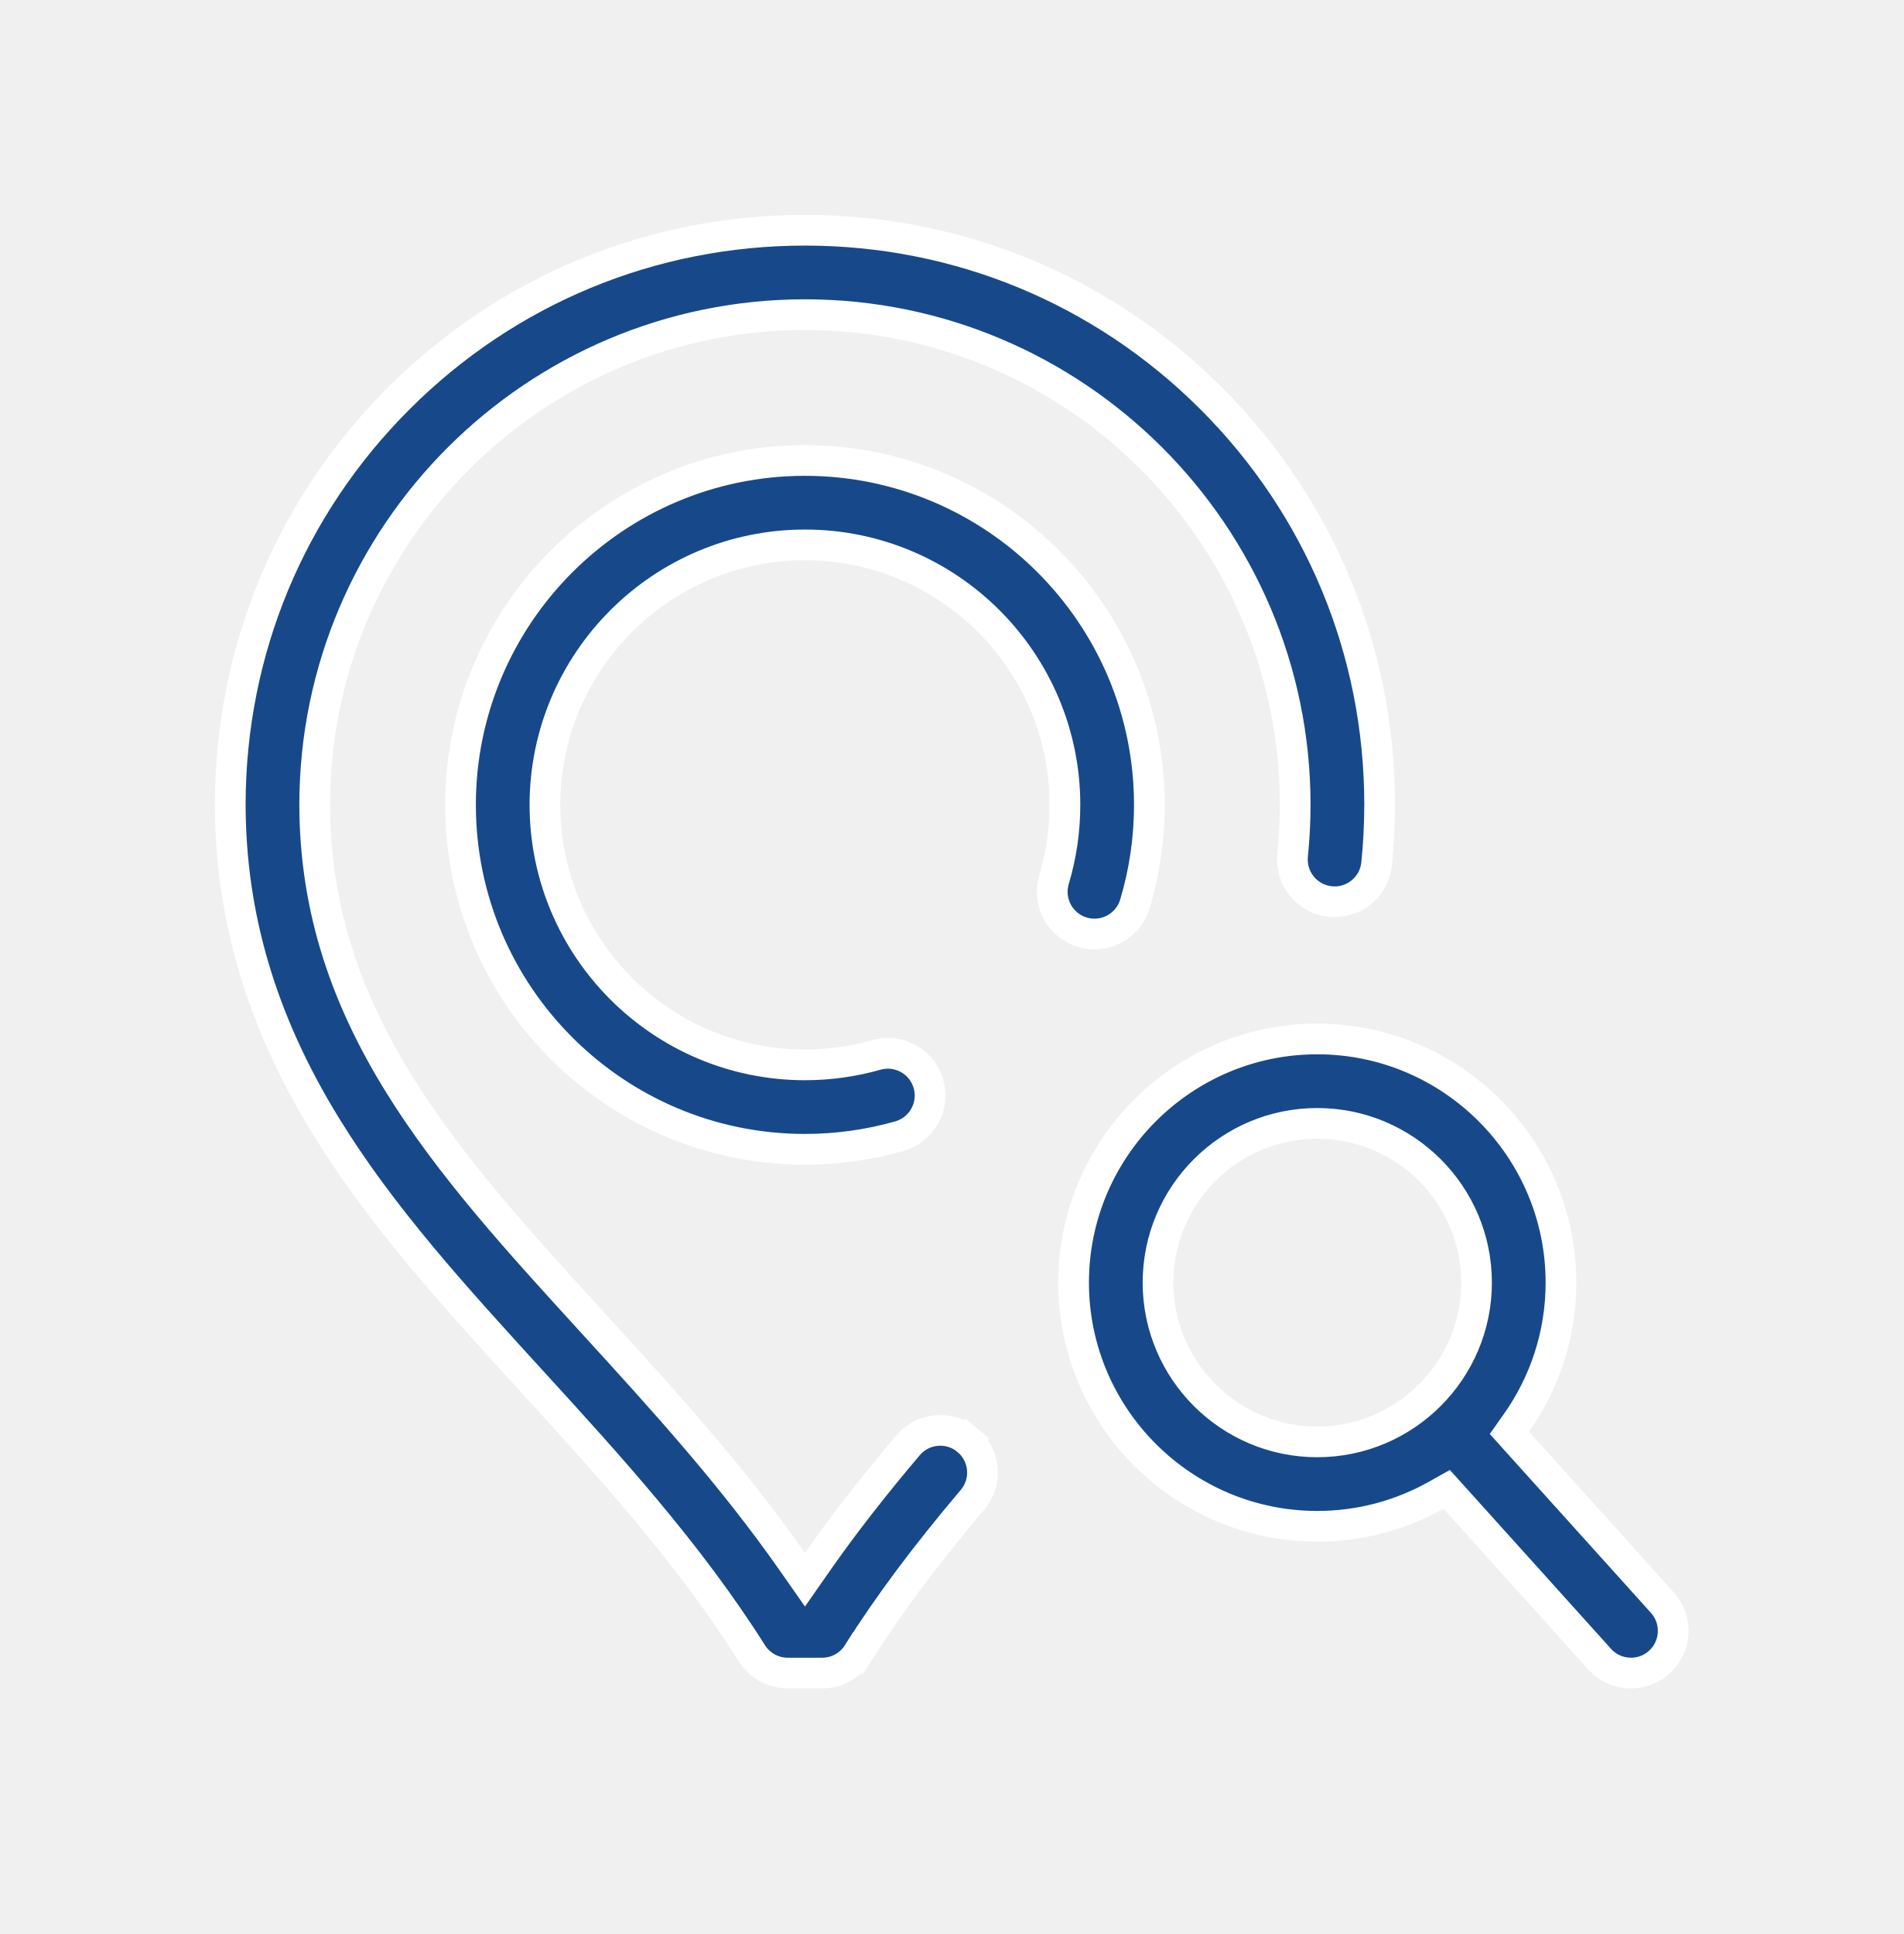
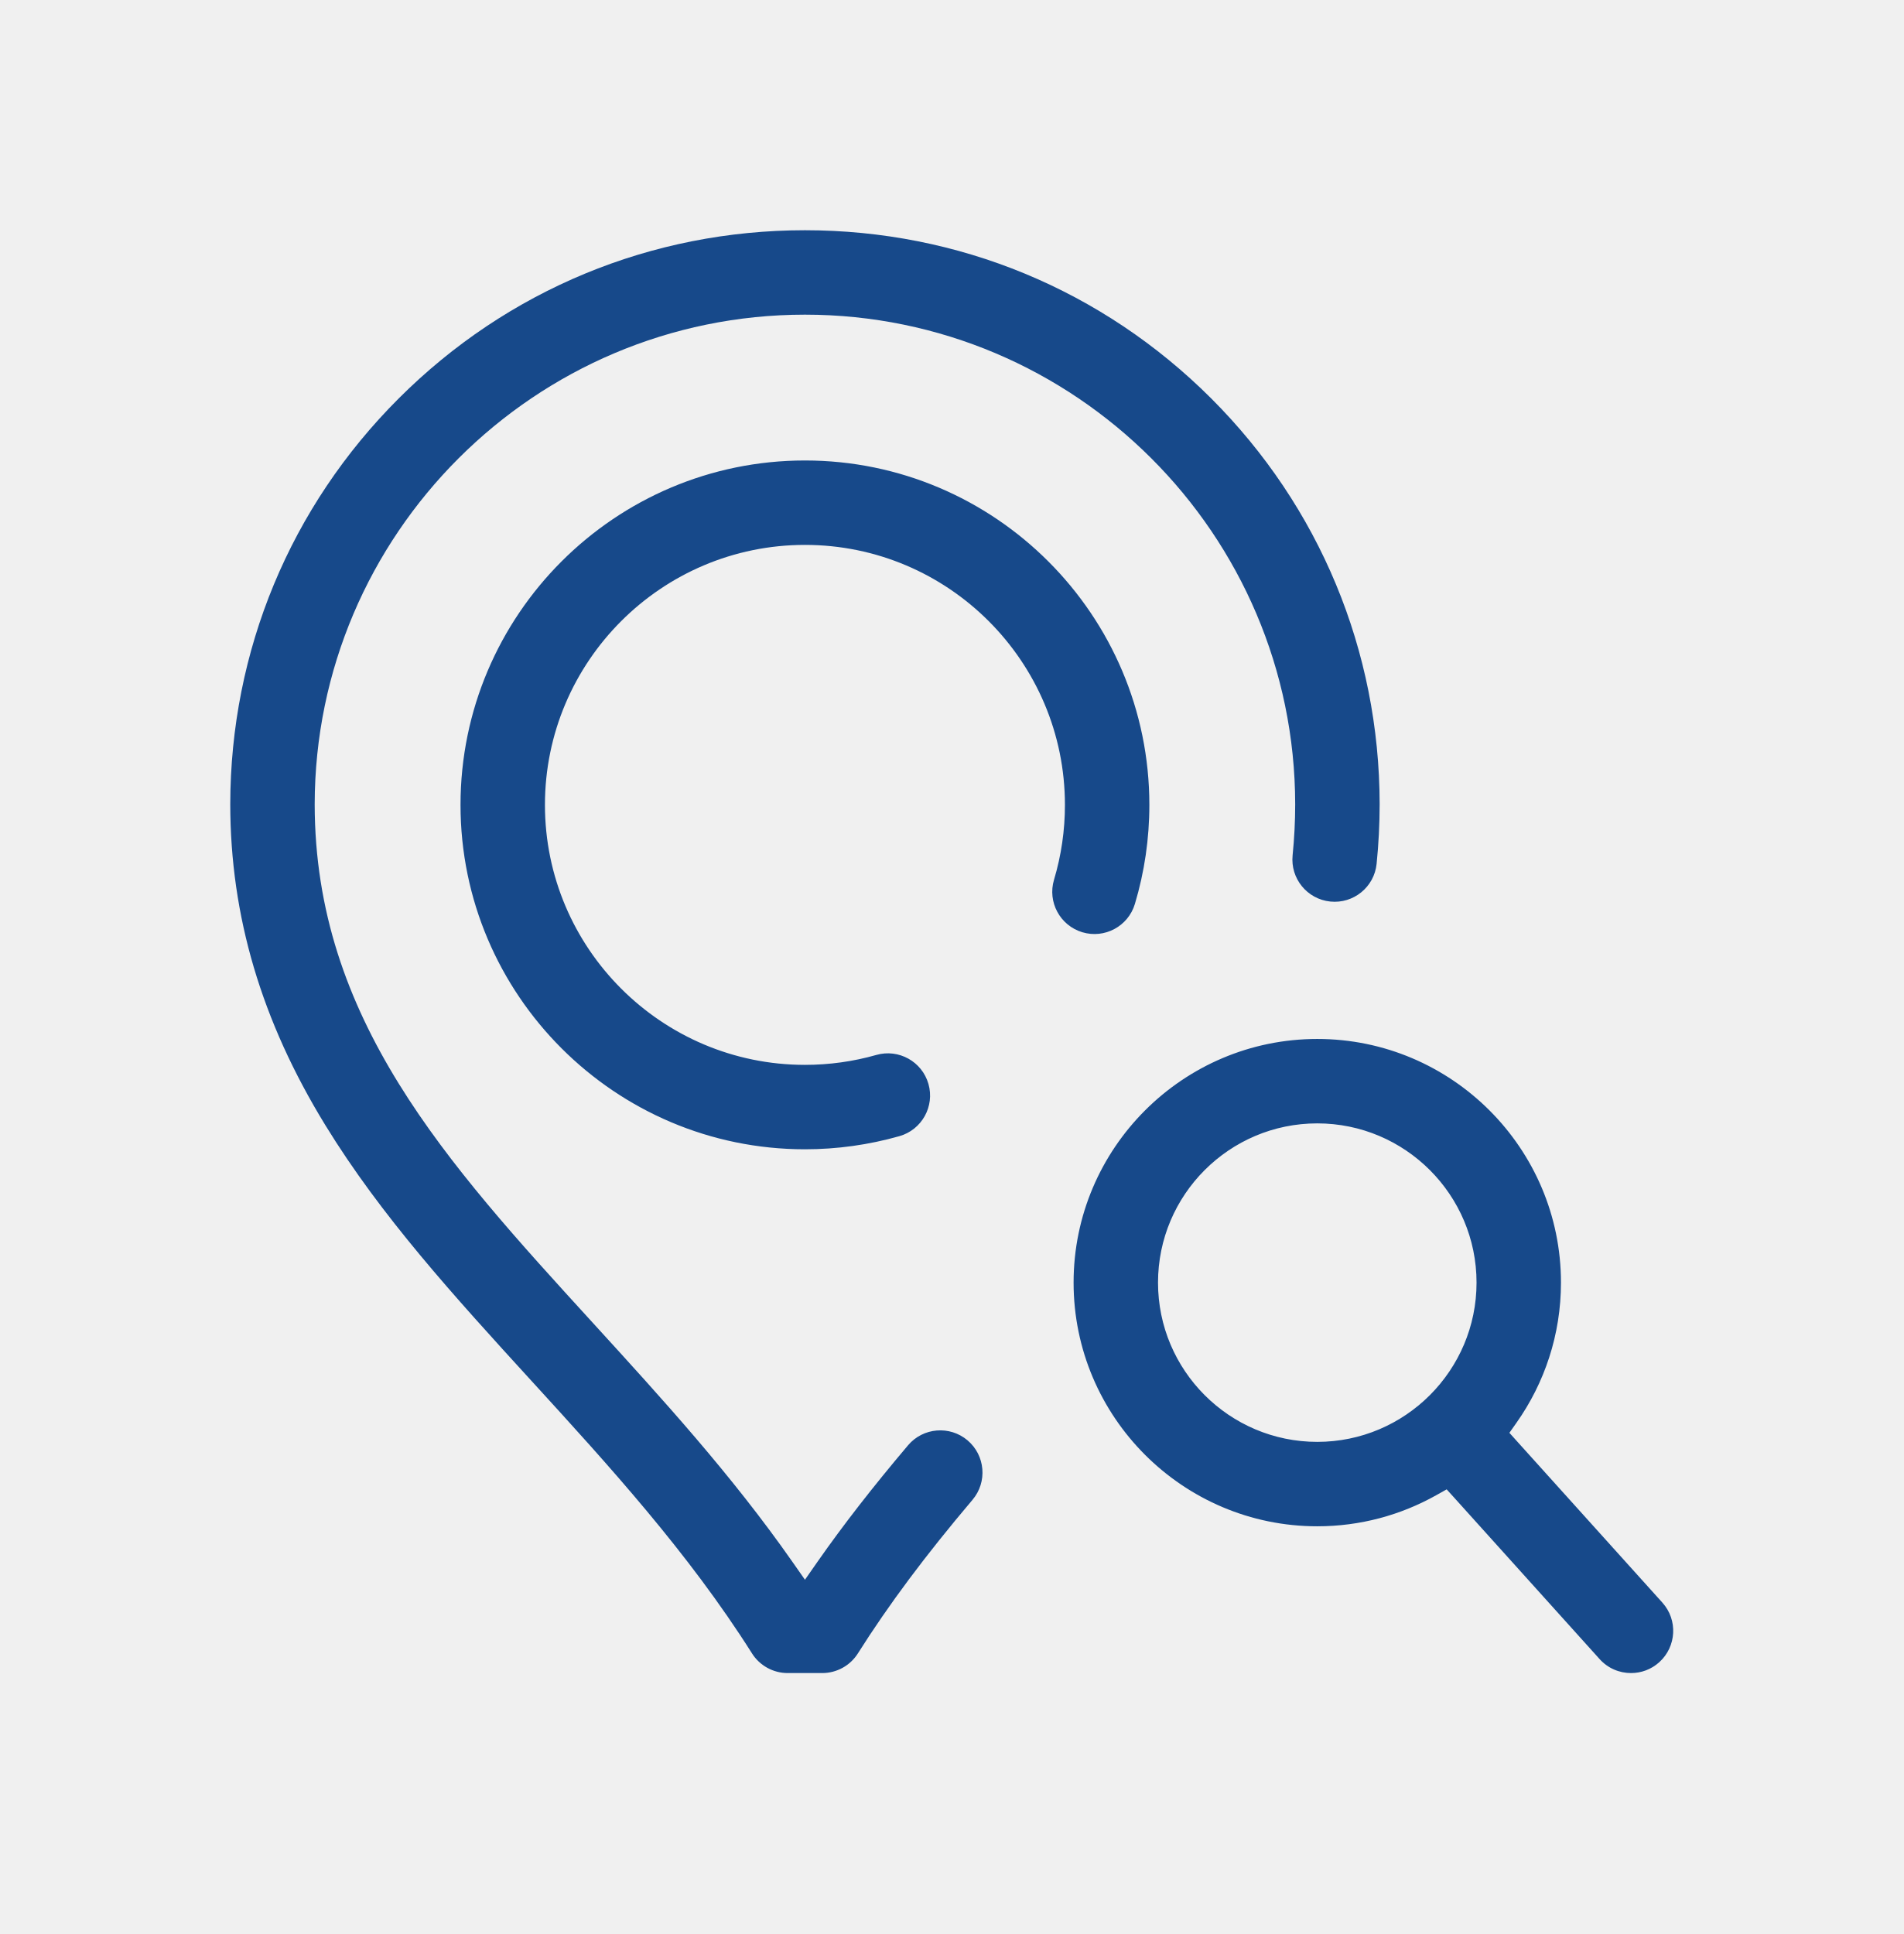
<svg xmlns="http://www.w3.org/2000/svg" width="62" height="63" viewBox="0 0 62 63" fill="none">
  <rect y="0.085" width="62" height="62" rx="22" />
-   <path d="M35.254 30.368L35.254 30.368C34.527 30.149 34.114 29.383 34.332 28.656L34.332 28.656C34.568 27.868 34.687 27.048 34.687 26.219C34.687 21.549 30.889 17.75 26.219 17.75C21.549 17.75 17.75 21.549 17.75 26.219C17.75 30.889 21.549 34.688 26.219 34.688C27.009 34.688 27.791 34.579 28.543 34.365L28.543 34.365C29.273 34.157 30.034 34.58 30.242 35.311L30.242 35.311C30.45 36.041 30.026 36.802 29.296 37.01C28.3 37.293 27.264 37.438 26.219 37.438C20.033 37.438 15 32.404 15 26.219C15 20.033 20.033 15 26.219 15C32.404 15 37.437 20.033 37.437 26.219C37.437 27.317 37.279 28.402 36.966 29.445C36.748 30.173 35.982 30.586 35.254 30.368ZM31.515 46.919L31.838 46.538L31.515 46.919C32.094 47.41 32.167 48.277 31.676 48.857C30.143 50.668 28.955 52.259 27.943 53.86L28.366 54.127L27.943 53.86C27.692 54.258 27.253 54.5 26.781 54.5H25.656C25.185 54.5 24.746 54.258 24.494 53.86L24.494 53.859C22.416 50.572 19.819 47.728 17.34 45.013L17.323 44.995L17.323 44.995C14.779 42.208 12.415 39.617 10.599 36.656C8.511 33.252 7.504 29.836 7.5 26.2C7.506 21.2 9.455 16.506 12.99 12.976C16.525 9.444 21.221 7.5 26.219 7.5C31.216 7.5 35.912 9.444 39.448 12.975C42.982 16.506 44.932 21.2 44.938 26.196C44.937 26.853 44.904 27.505 44.839 28.139L44.839 28.14C44.762 28.895 44.087 29.445 43.332 29.368L43.332 29.368C42.576 29.291 42.026 28.616 42.103 27.86C42.158 27.316 42.187 26.757 42.187 26.197V26.196C42.177 17.405 35.014 10.25 26.219 10.25C17.423 10.25 10.26 17.405 10.25 26.2L10.25 26.201C10.257 33.179 14.531 37.859 19.292 43.072L19.354 43.14C21.569 45.567 23.825 48.037 25.809 50.874L26.219 51.46L26.628 50.874C27.472 49.667 28.433 48.432 29.577 47.08C30.067 46.501 30.935 46.429 31.515 46.919ZM47.389 48.812L47.121 48.516L46.773 48.711C45.628 49.352 44.31 49.719 42.906 49.719C38.53 49.719 34.969 46.157 34.969 41.781C34.969 37.405 38.53 33.844 42.906 33.844C47.282 33.844 50.844 37.405 50.844 41.781C50.844 43.48 50.307 45.055 49.394 46.348L49.164 46.674L49.431 46.971L54.147 52.205C54.147 52.205 54.147 52.205 54.147 52.205C54.655 52.769 54.609 53.638 54.045 54.147C53.782 54.384 53.454 54.5 53.126 54.5C52.748 54.5 52.375 54.347 52.103 54.045L47.389 48.812ZM42.906 46.969C45.767 46.969 48.094 44.642 48.094 41.781C48.094 38.92 45.767 36.594 42.906 36.594C40.045 36.594 37.719 38.92 37.719 41.781C37.719 44.642 40.045 46.969 42.906 46.969Z" fill="#17498A" stroke="white" />
+   <path d="M35.254 30.368L35.254 30.368C34.527 30.149 34.114 29.383 34.332 28.656L34.332 28.656C34.568 27.868 34.687 27.048 34.687 26.219C34.687 21.549 30.889 17.75 26.219 17.75C21.549 17.75 17.75 21.549 17.75 26.219C17.75 30.889 21.549 34.688 26.219 34.688C27.009 34.688 27.791 34.579 28.543 34.365L28.543 34.365C29.273 34.157 30.034 34.58 30.242 35.311L30.242 35.311C30.45 36.041 30.026 36.802 29.296 37.01C28.3 37.293 27.264 37.438 26.219 37.438C20.033 37.438 15 32.404 15 26.219C15 20.033 20.033 15 26.219 15C32.404 15 37.437 20.033 37.437 26.219C37.437 27.317 37.279 28.402 36.966 29.445C36.748 30.173 35.982 30.586 35.254 30.368ZM31.515 46.919L31.838 46.538L31.515 46.919C32.094 47.41 32.167 48.277 31.676 48.857C30.143 50.668 28.955 52.259 27.943 53.86L28.366 54.127L27.943 53.86C27.692 54.258 27.253 54.5 26.781 54.5H25.656C25.185 54.5 24.746 54.258 24.494 53.86L24.494 53.859C22.416 50.572 19.819 47.728 17.34 45.013L17.323 44.995L17.323 44.995C14.779 42.208 12.415 39.617 10.599 36.656C8.511 33.252 7.504 29.836 7.5 26.2C7.506 21.2 9.455 16.506 12.99 12.976C16.525 9.444 21.221 7.5 26.219 7.5C31.216 7.5 35.912 9.444 39.448 12.975C42.982 16.506 44.932 21.2 44.938 26.196C44.937 26.853 44.904 27.505 44.839 28.139L44.839 28.14C44.762 28.895 44.087 29.445 43.332 29.368L43.332 29.368C42.576 29.291 42.026 28.616 42.103 27.86C42.158 27.316 42.187 26.757 42.187 26.197V26.196C42.177 17.405 35.014 10.25 26.219 10.25C17.423 10.25 10.26 17.405 10.25 26.2L10.25 26.201C10.257 33.179 14.531 37.859 19.292 43.072L19.354 43.14C21.569 45.567 23.825 48.037 25.809 50.874L26.219 51.46L26.628 50.874C27.472 49.667 28.433 48.432 29.577 47.08C30.067 46.501 30.935 46.429 31.515 46.919ZM47.389 48.812L47.121 48.516L46.773 48.711C45.628 49.352 44.31 49.719 42.906 49.719C38.53 49.719 34.969 46.157 34.969 41.781C34.969 37.405 38.53 33.844 42.906 33.844C47.282 33.844 50.844 37.405 50.844 41.781C50.844 43.48 50.307 45.055 49.394 46.348L49.164 46.674L49.431 46.971L54.147 52.205C54.147 52.205 54.147 52.205 54.147 52.205C54.655 52.769 54.609 53.638 54.045 54.147C53.782 54.384 53.454 54.5 53.126 54.5C52.748 54.5 52.375 54.347 52.103 54.045L47.389 48.812ZM42.906 46.969C45.767 46.969 48.094 44.642 48.094 41.781C48.094 38.92 45.767 36.594 42.906 36.594C40.045 36.594 37.719 38.92 37.719 41.781C37.719 44.642 40.045 46.969 42.906 46.969Z" fill="#17498A" />
</svg>
